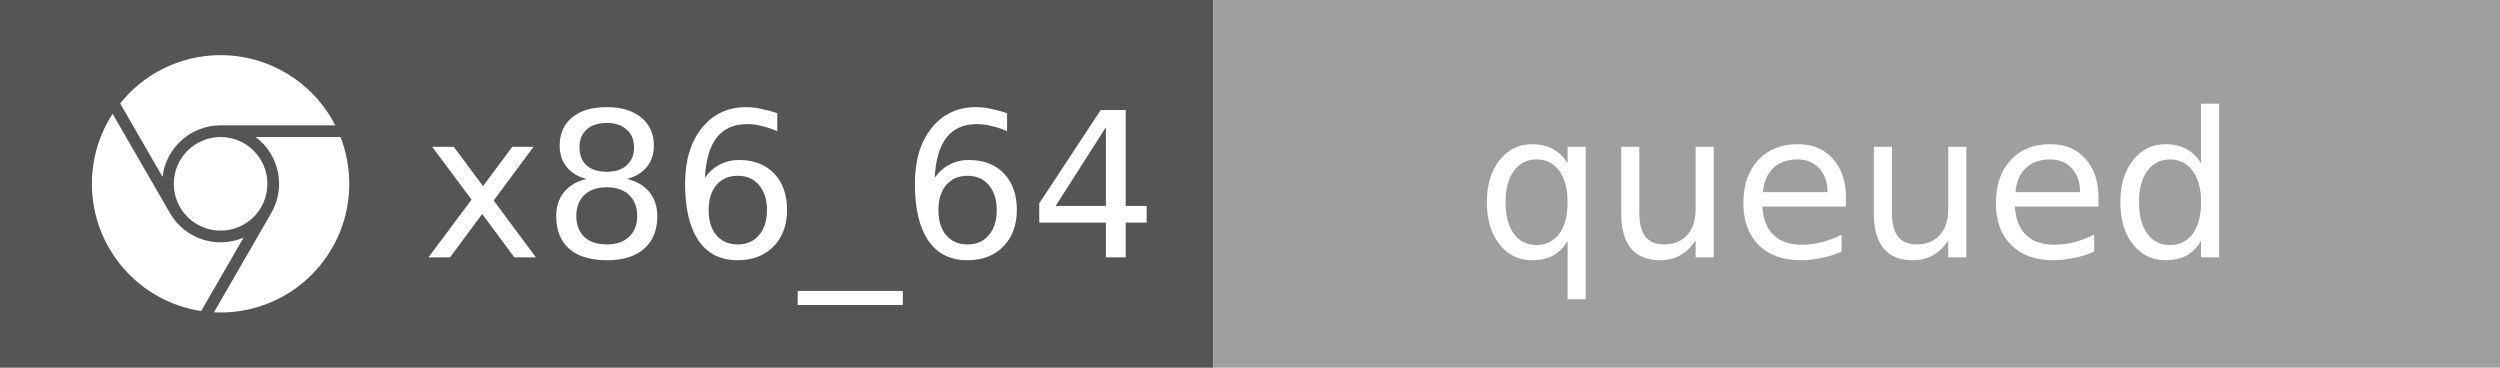
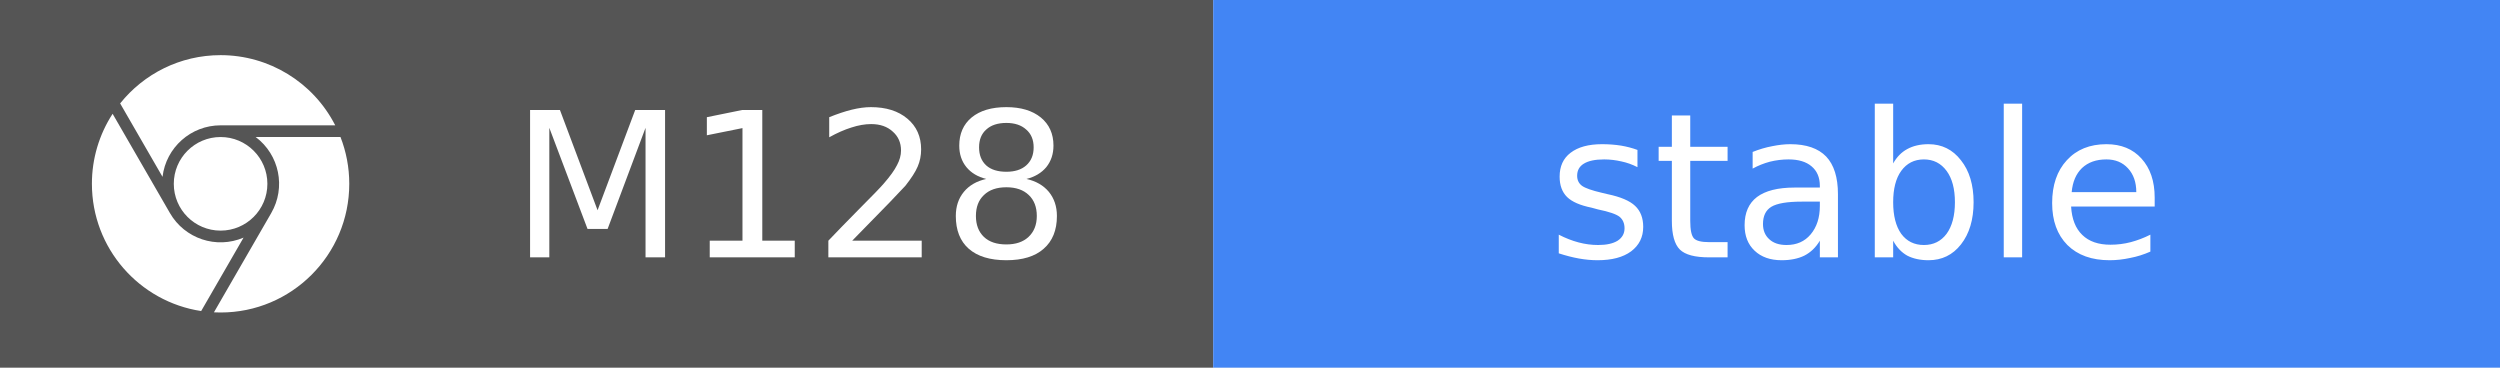
- <svg xmlns="http://www.w3.org/2000/svg" width="136" height="20" role="img" aria-label="x86_64: queued">
+ <svg xmlns="http://www.w3.org/2000/svg" width="136" height="20" role="img" aria-label="M128: stable">
  <rect width="66" height="20" fill="#555" />
-   <rect x="66" width="70" height="20" fill="#9F9F9F" />
+   <rect x="66" width="70" height="20" fill="#4285F4" />
  <svg x="5" y="3" width="14" height="14" viewBox="0 0 24 24">
    <path fill="#fff" d="M12 0C8.21 0 4.831 1.757 2.632 4.501l3.953 6.848A5.454 5.454 0 0 1 12 6.545h10.691A12 12 0 0 0 12 0zM1.931 5.47A11.943 11.943 0 0 0 0 12c0 6.012 4.42 10.991 10.189 11.864l3.953-6.847a5.45 5.45 0 0 1-6.865-2.29zm13.342 2.166a5.446 5.446 0 0 1 1.45 7.09l.002.001h-.002l-5.344 9.257c.206.01.413.016.621.016 6.627 0 12-5.373 12-12 0-1.54-.29-3.011-.818-4.364zM12 16.364a4.364 4.364 0 1 1 0-8.728 4.364 4.364 0 0 1 0 8.728Z" />
  </svg>
  <g fill="#fff" font-family="Verdana,Geneva,DejaVu Sans,sans-serif" font-size="11" text-anchor="middle">
-     <text x="43" y="14">x86_64</text>
-     <text x="101" y="14">queued</text>
+     <text x="43" y="14">M128</text>
+     <text x="101" y="14">stable</text>
  </g>
</svg>
